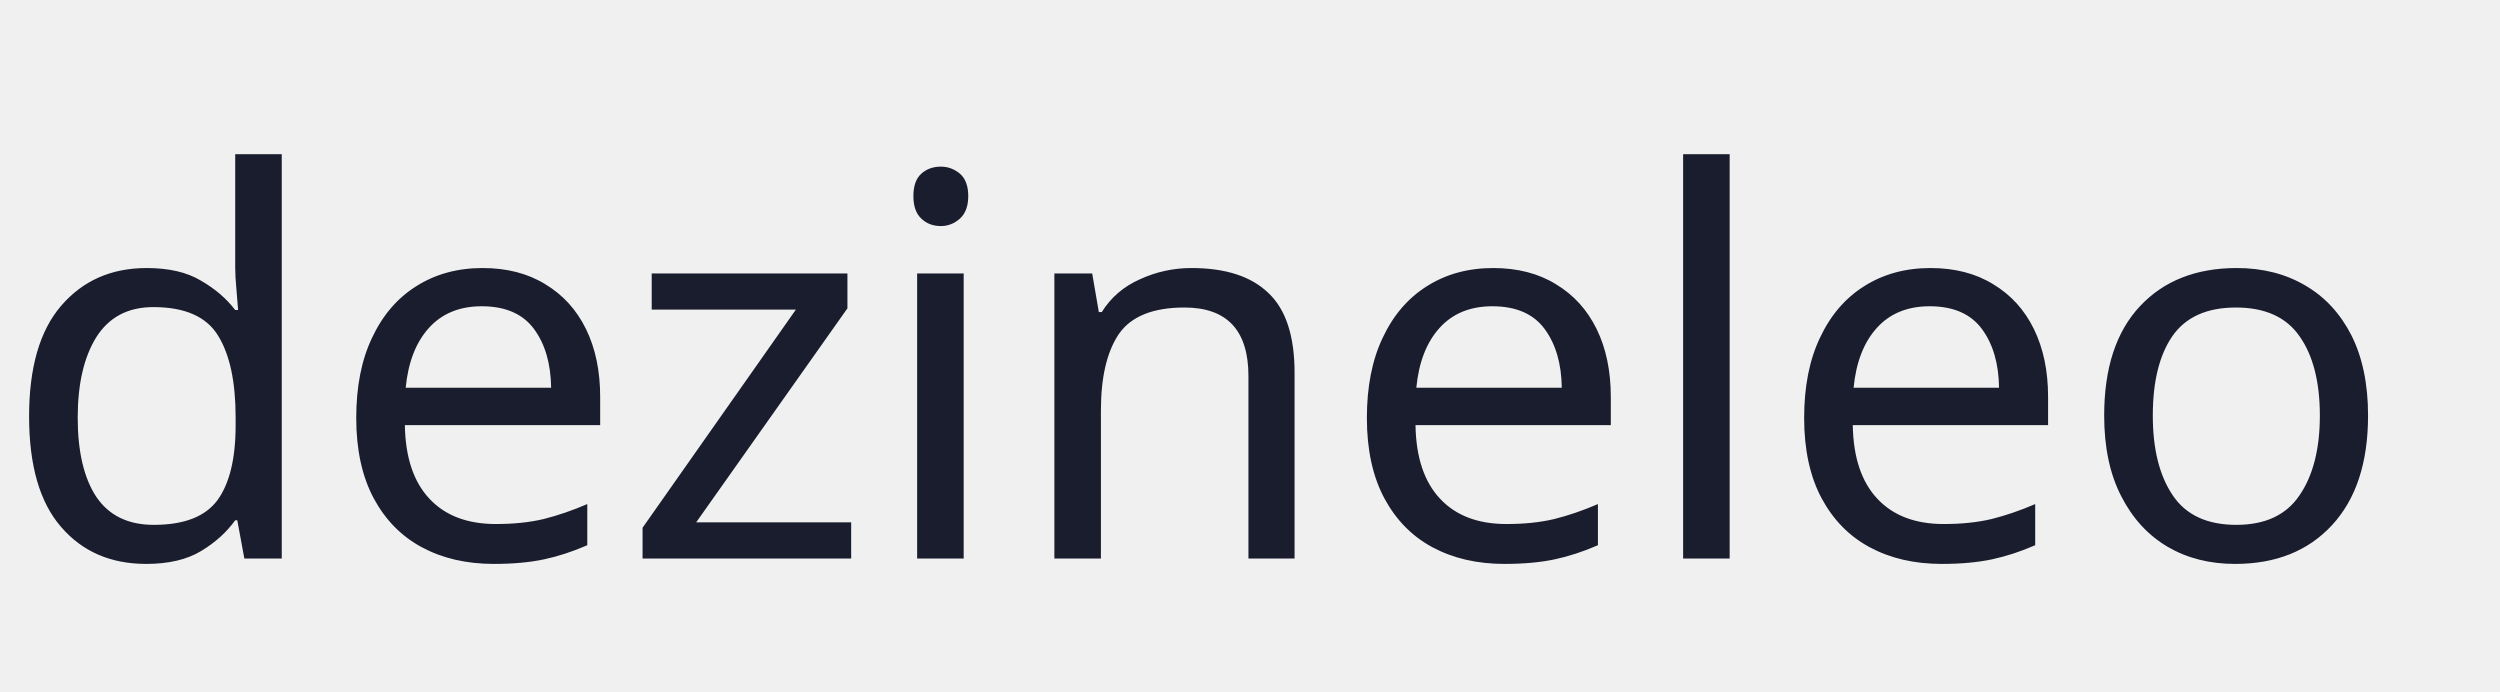
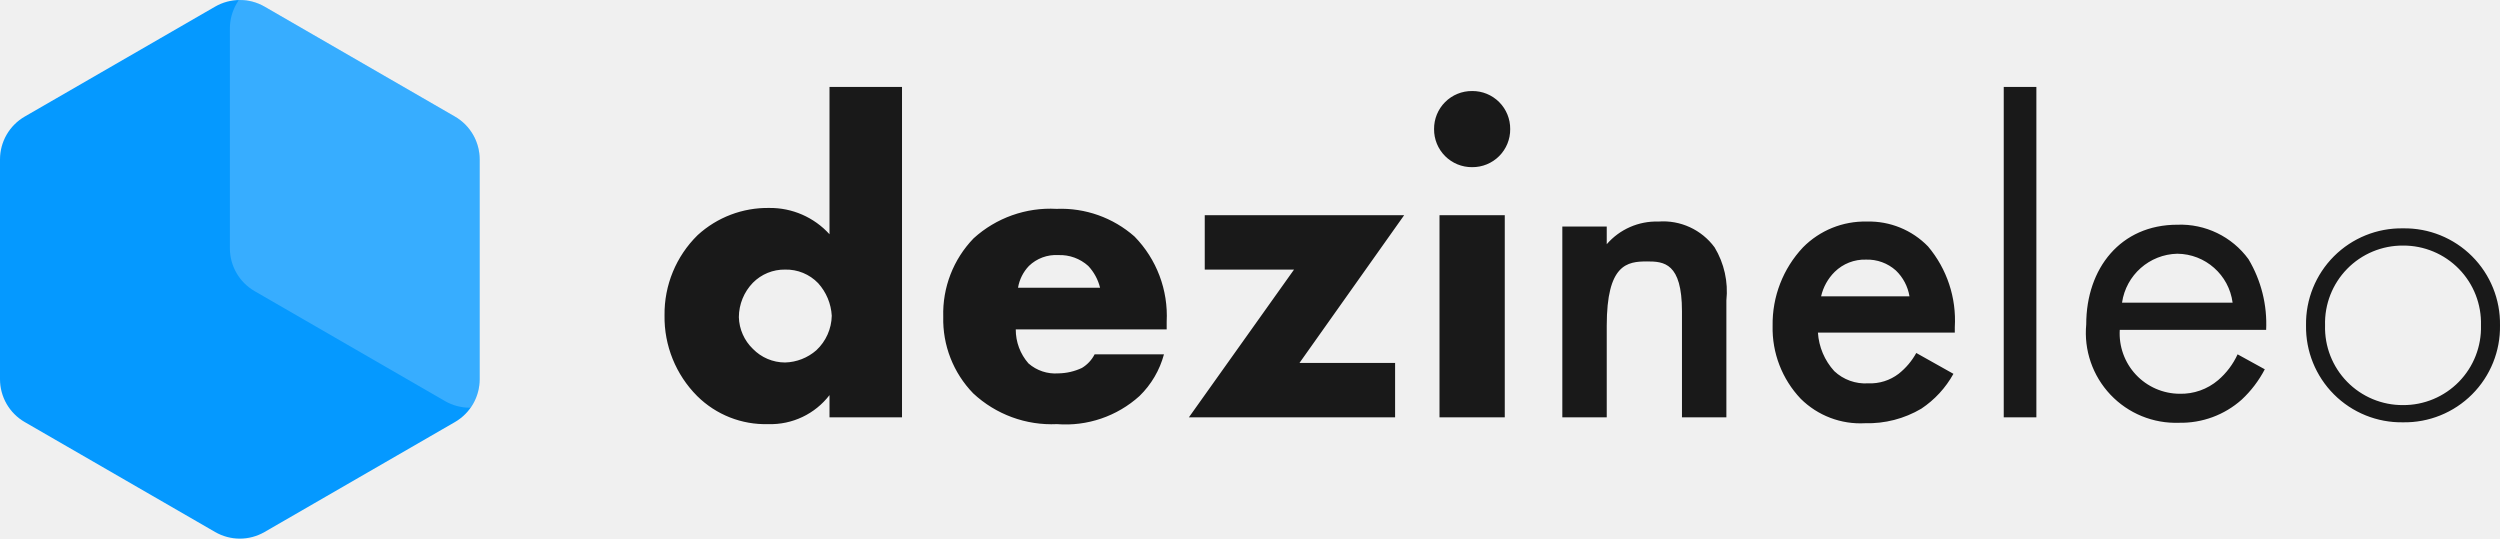
- <svg xmlns="http://www.w3.org/2000/svg" width="94" height="26" viewBox="0 0 94 26">
+ <svg xmlns="http://www.w3.org/2000/svg" width="110.326" height="23.772" viewBox="0 0 110.326 23.772">
  <defs>
-     <style>
-       .cls-1 {
-         fill: #1a1d2d;
-         font-size: 20px;
-         font-family: AgensSansBeta-Regular, Agens Sans;
-       }
-     </style>
+     <style>.a{fill:#191919;}.b{fill:#0599ff;}.c{clip-path:url(#a);}.d{fill:#fff;opacity:0.203;}</style>
+     <clipPath id="a">
+       <path d="M1407,266.566v9.7a2.184,2.184,0,0,0,1.092,1.891l8.4,4.851a2.184,2.184,0,0,0,2.184,0l8.4-4.851a2.184,2.184,0,0,0,1.092-1.891v-9.7a2.184,2.184,0,0,0-1.092-1.891l-8.4-4.851a2.184,2.184,0,0,0-2.184,0l-8.4,4.851A2.184,2.184,0,0,0,1407,266.566Z" transform="translate(-1407 -259.531)" />
+     </clipPath>
  </defs>
-   <g id="组_5" data-name="组 5" transform="translate(-132.871 -74)">
-     <text id="dezineleo" class="cls-1" transform="translate(132.871 95)">
-       <tspan x="0" y="0">dezineleo</tspan>
-     </text>
+   <g transform="translate(-524.414 -17.583)">
+     <path class="a" d="M11.22-14.58H8.02v6.5A3.537,3.537,0,0,0,5.36-9.24,4.571,4.571,0,0,0,2.2-8.04,4.871,4.871,0,0,0,.74-4.5,4.931,4.931,0,0,0,2.18-.94,4.281,4.281,0,0,0,5.32.3,3.279,3.279,0,0,0,8.02-.98V0h3.2ZM6.06-2.42a1.985,1.985,0,0,1-1.42-.6,2.02,2.02,0,0,1-.62-1.4,2.2,2.2,0,0,1,.62-1.52,1.958,1.958,0,0,1,1.42-.58,1.957,1.957,0,0,1,1.46.6,2.339,2.339,0,0,1,.6,1.44,2.144,2.144,0,0,1-.68,1.52A2.185,2.185,0,0,1,6.06-2.42ZM22.9-4.22a5.005,5.005,0,0,0-1.42-3.76A4.9,4.9,0,0,0,18.04-9.2a5.034,5.034,0,0,0-3.66,1.3,4.771,4.771,0,0,0-1.34,3.46,4.682,4.682,0,0,0,1.32,3.38A5.07,5.07,0,0,0,18.06.3,4.859,4.859,0,0,0,21.7-.94a4.019,4.019,0,0,0,1.08-1.84H19.72a1.489,1.489,0,0,1-.56.6,2.525,2.525,0,0,1-1.04.24,1.8,1.8,0,0,1-1.32-.44,2.258,2.258,0,0,1-.56-1.5H22.9Zm-6.56-1.5a1.825,1.825,0,0,1,.48-.96,1.719,1.719,0,0,1,1.3-.48,1.864,1.864,0,0,1,1.32.48,2.145,2.145,0,0,1,.52.96Zm17.04-3.2h-8.8v2.4h3.94L23.88,0h9.1V-2.4H28.76Zm1.56,0V0h2.88V-8.92Zm-.24-3.8a1.665,1.665,0,0,0,1.68,1.68,1.665,1.665,0,0,0,1.68-1.68,1.665,1.665,0,0,0-1.68-1.68A1.665,1.665,0,0,0,34.7-12.72ZM40.36,0h1.96V-4.04c0-2.72.9-2.84,1.78-2.84.74,0,1.54.06,1.54,2.2V0H47.6V-5.16a3.762,3.762,0,0,0-.52-2.34A2.815,2.815,0,0,0,44.6-8.64a2.9,2.9,0,0,0-2.28,1v-.78H40.36ZM55.98-2.84a3.041,3.041,0,0,1-.78.92,2.064,2.064,0,0,1-1.34.42,2,2,0,0,1-1.5-.54,2.783,2.783,0,0,1-.72-1.7h6.04v-.24A5.056,5.056,0,0,0,56.5-7.54a3.625,3.625,0,0,0-2.7-1.1A3.836,3.836,0,0,0,50.98-7.5a4.936,4.936,0,0,0-1.34,3.46A4.519,4.519,0,0,0,50.88-.82,3.734,3.734,0,0,0,53.72.26,4.632,4.632,0,0,0,56.2-.38a4.415,4.415,0,0,0,1.42-1.54Zm-4.2-2.5a2.207,2.207,0,0,1,.6-1.08,1.888,1.888,0,0,1,1.38-.54,1.88,1.88,0,0,1,1.32.48,2.036,2.036,0,0,1,.6,1.14Zm8.06-9.24V0h1.44V-14.58ZM70.16-2.78a3.307,3.307,0,0,1-.86,1.14,2.523,2.523,0,0,1-1.7.6,2.659,2.659,0,0,1-2.64-2.82h6.46a5.572,5.572,0,0,0-.78-3.12A3.713,3.713,0,0,0,67.5-8.5c-2.5,0-4.02,1.92-4.02,4.4A3.972,3.972,0,0,0,67.58.24,4.029,4.029,0,0,0,70.34-.78a4.966,4.966,0,0,0,1.02-1.34Zm-5.1-2.28A2.522,2.522,0,0,1,67.5-7.22a2.484,2.484,0,0,1,2.44,2.16Zm12.4-3.28a4.21,4.21,0,0,0-4.28,4.28A4.21,4.21,0,0,0,77.46.22a4.21,4.21,0,0,0,4.28-4.28A4.21,4.21,0,0,0,77.46-8.34Zm0,7.8a3.421,3.421,0,0,1-3.44-3.52,3.421,3.421,0,0,1,3.44-3.52A3.421,3.421,0,0,1,80.9-4.06,3.421,3.421,0,0,1,77.46-.54Z" transform="translate(553 36)" />
+     <g transform="translate(-8502.586 467.583)">
+       <path class="b" d="M1407,266.566v9.7a2.184,2.184,0,0,0,1.092,1.891l8.4,4.851a2.184,2.184,0,0,0,2.184,0l8.4-4.851a2.184,2.184,0,0,0,1.092-1.891v-9.7a2.184,2.184,0,0,0-1.092-1.891l-8.4-4.851a2.184,2.184,0,0,0-2.184,0l-8.4,4.851A2.184,2.184,0,0,0,1407,266.566Z" transform="translate(7620 -709.531)" />
+       <g class="c" transform="translate(9027 -450)">
+         <path class="d" d="M1407,266.566v9.7a2.184,2.184,0,0,0,1.092,1.891l8.4,4.851a2.184,2.184,0,0,0,2.184,0l8.4-4.851a2.184,2.184,0,0,0,1.092-1.891v-9.7a2.184,2.184,0,0,0-1.092-1.891l-8.4-4.851a2.184,2.184,0,0,0-2.184,0l-8.4,4.851A2.184,2.184,0,0,0,1407,266.566Z" transform="translate(-1396.855 -265.309)" />
+       </g>
+     </g>
  </g>
</svg>
